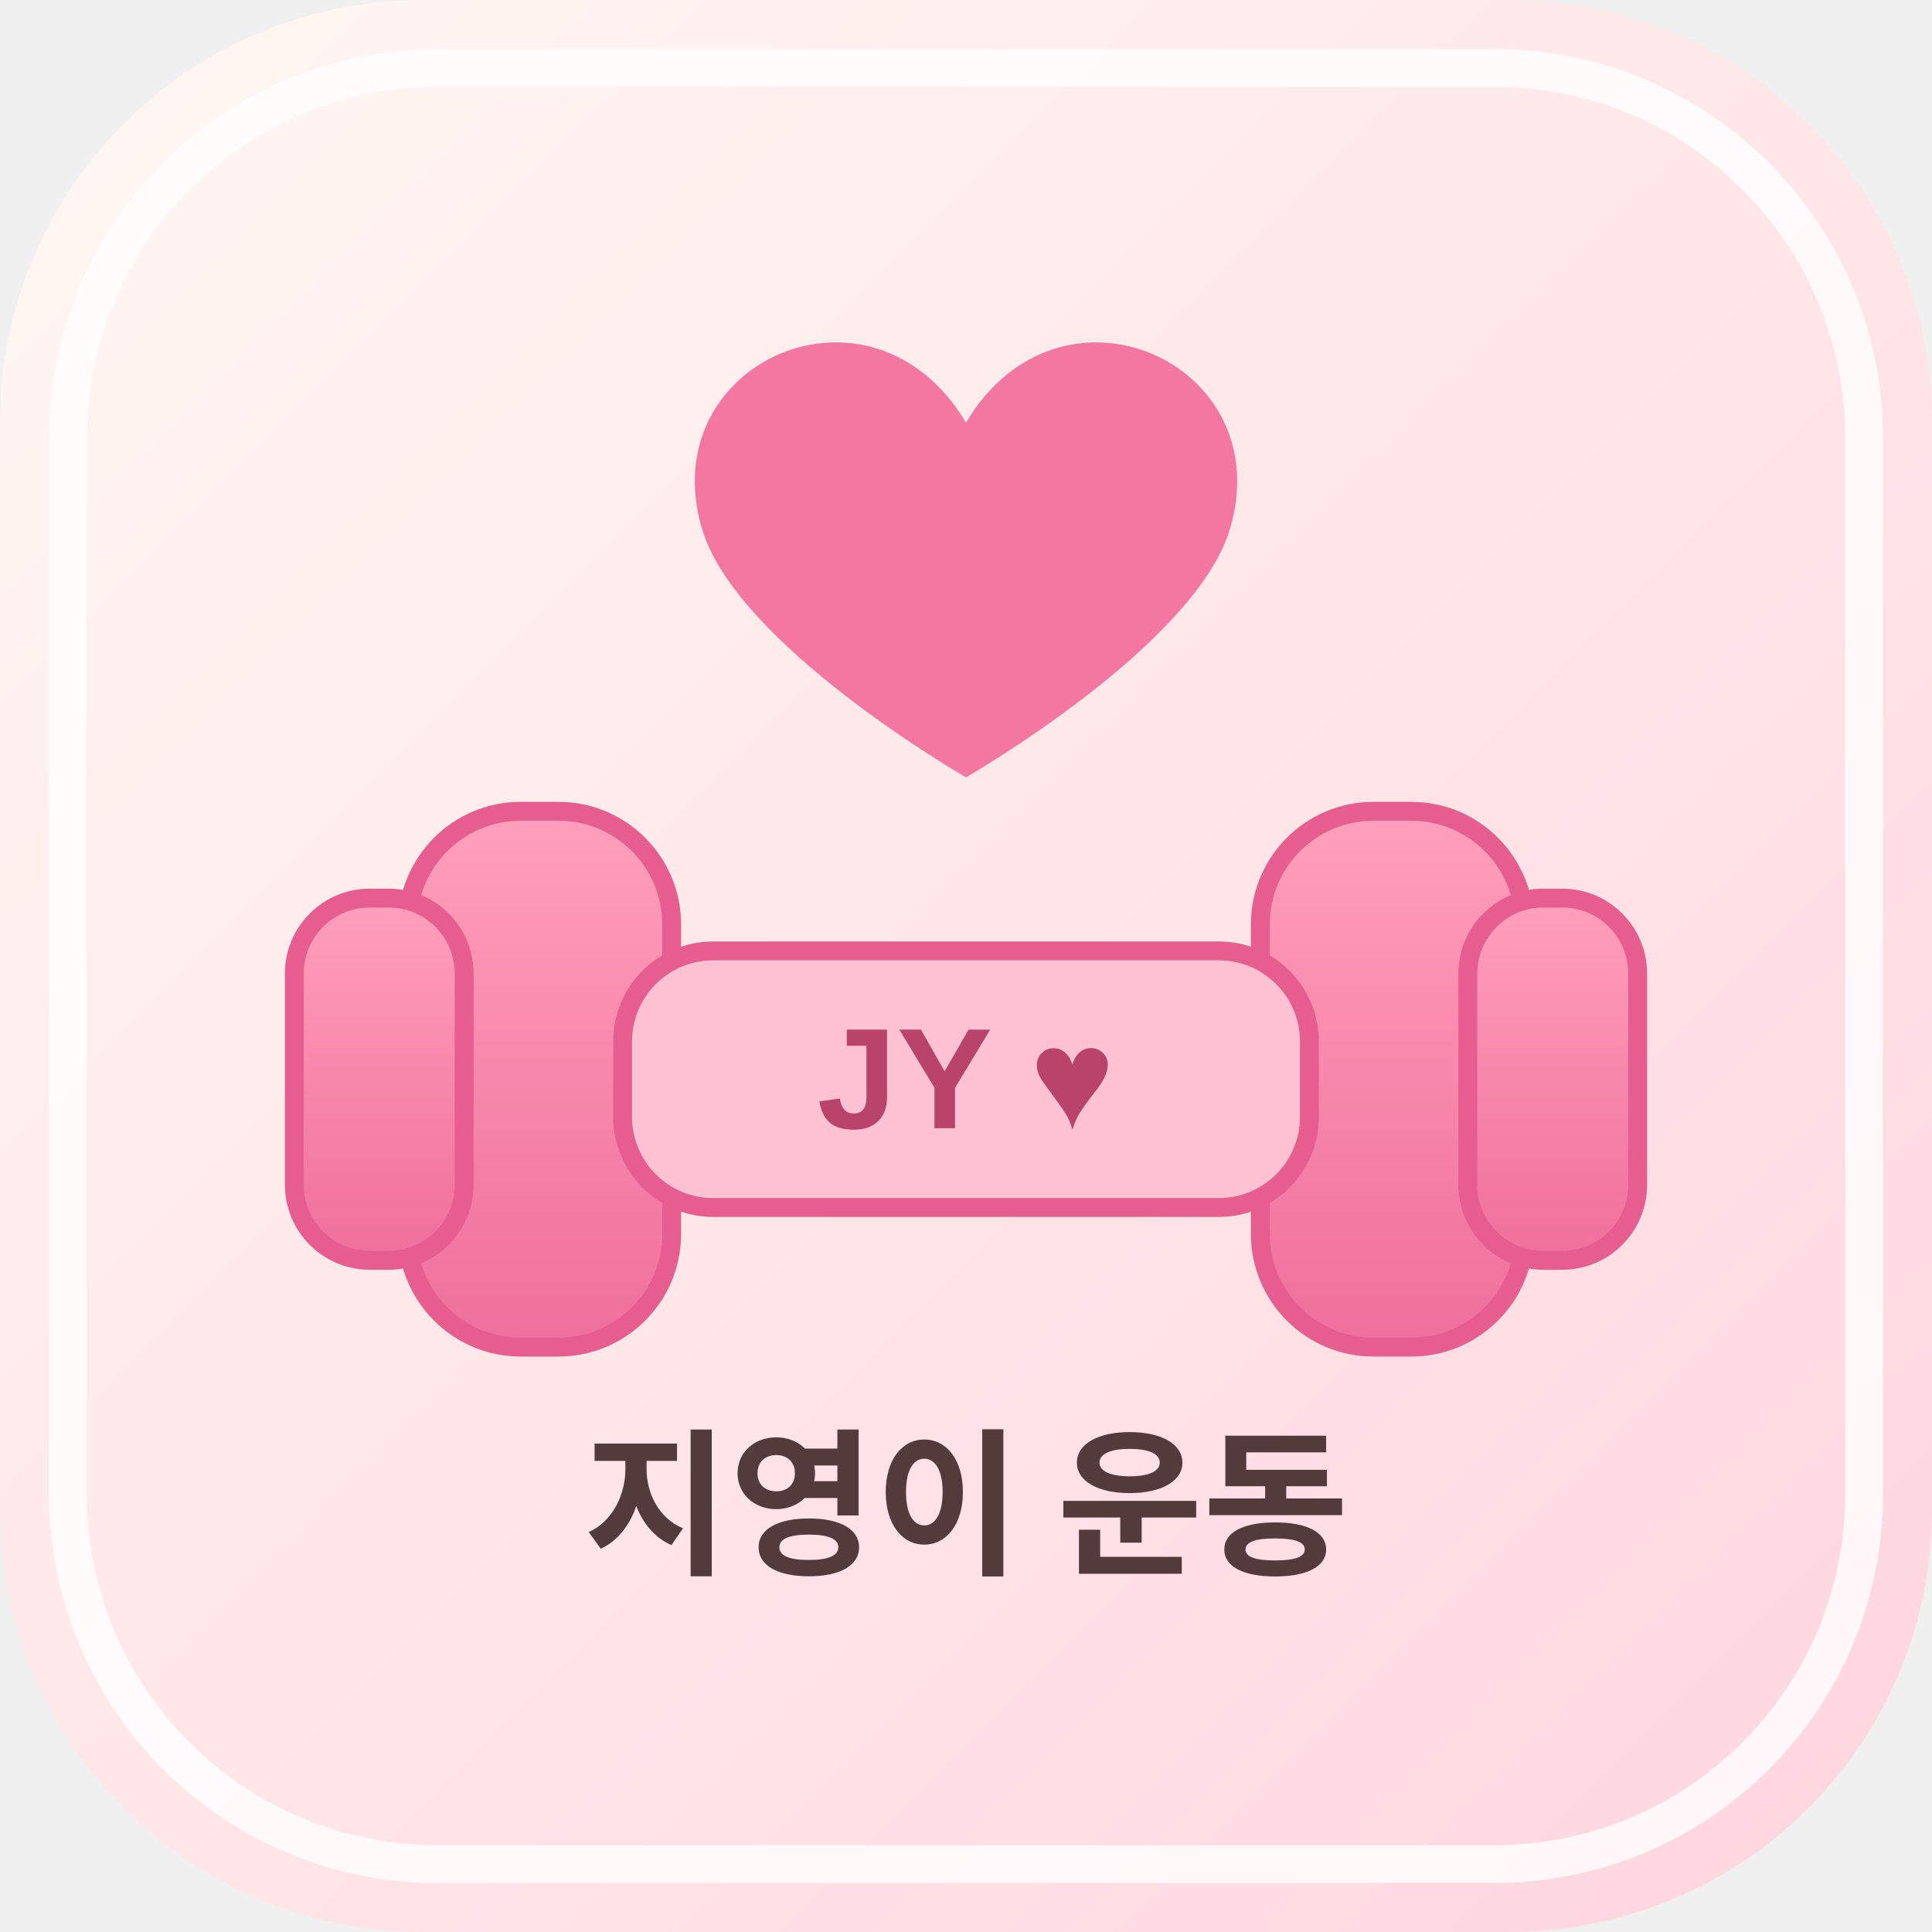
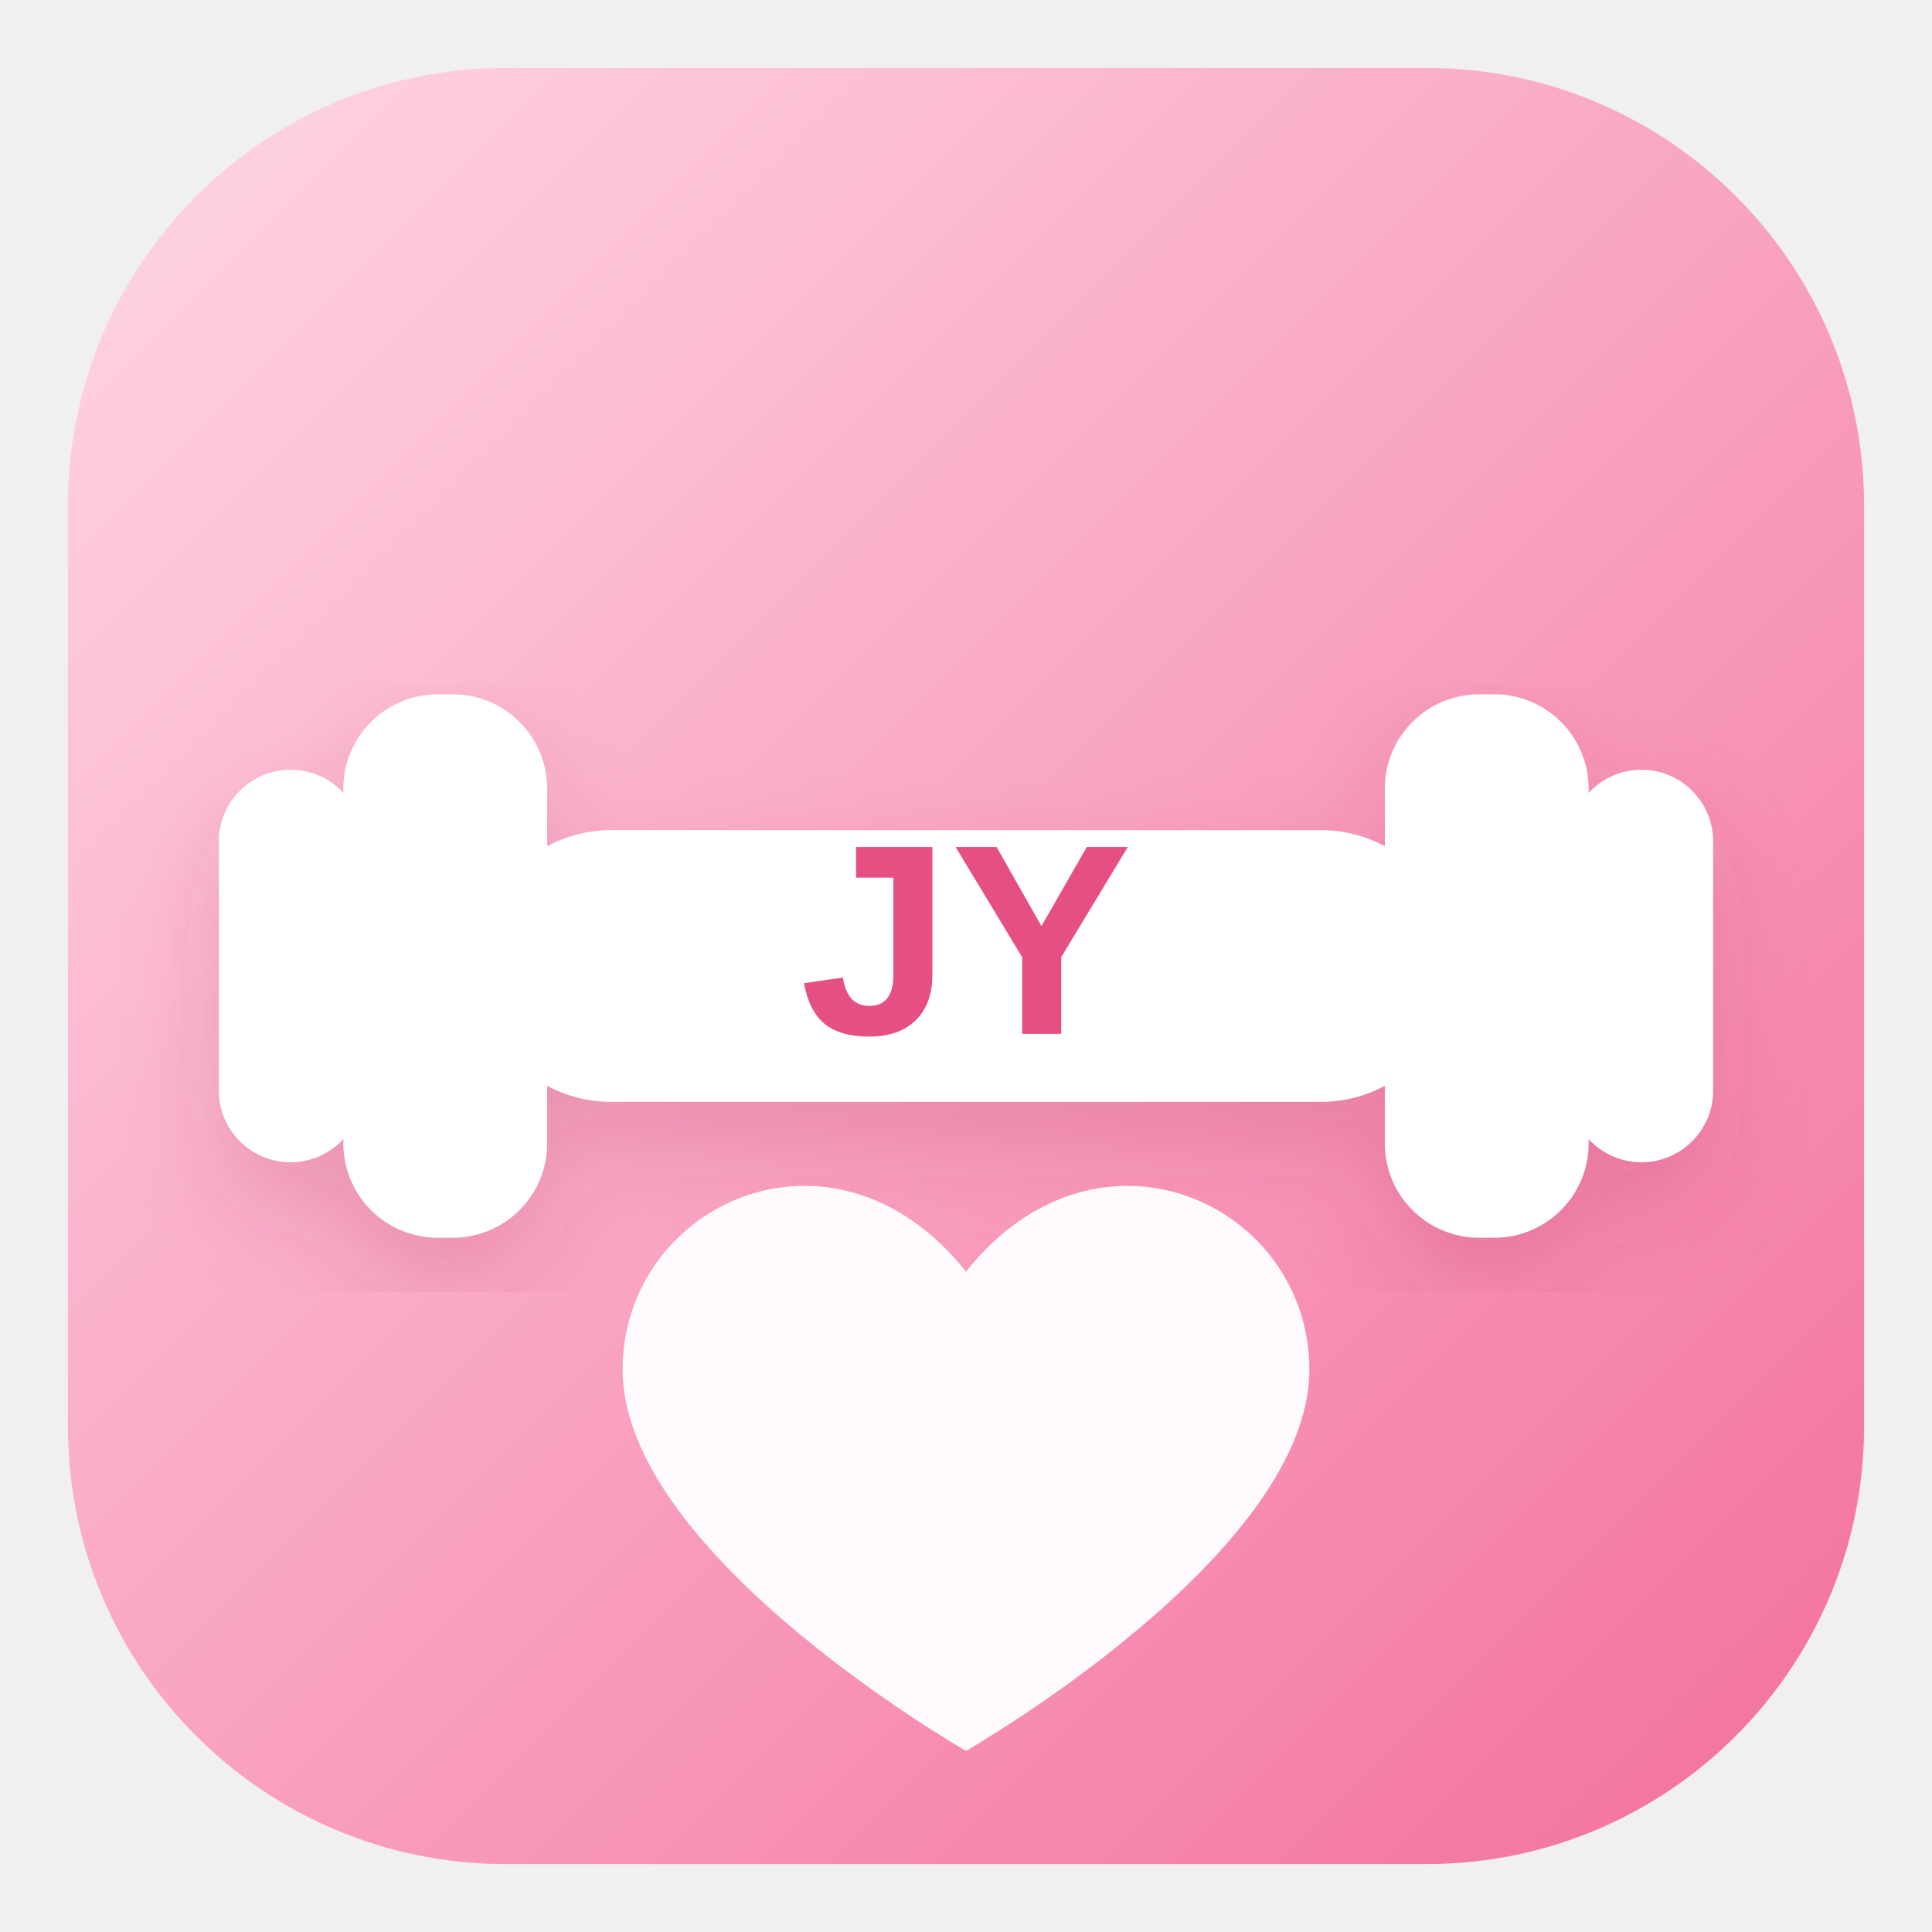
<svg xmlns="http://www.w3.org/2000/svg" viewBox="0 0 512 512">
  <defs>
    <linearGradient id="bg" x1="0" y1="0" x2="1" y2="1">
-       <stop stop-color="#fff8f3" />
-       <stop offset="1" stop-color="#ffd5df" />
+       <stop stop-color="#ffd8e5" />
+       <stop offset="1" stop-color="#f36f9b" />
    </linearGradient>
-     <linearGradient id="p" x1="0" y1="0" x2="0" y2="1">
-       <stop stop-color="#ff9fbd" />
-       <stop offset="1" stop-color="#ef6f9b" />
-     </linearGradient>
+     <filter id="s">
+       <feDropShadow dx="0" dy="12" stdDeviation="12" flood-color="#b93d69" flood-opacity=".22" />
+     </filter>
  </defs>
-   <rect width="512" height="512" rx="112" fill="url(#bg)" />
-   <rect x="18" y="18" width="476" height="476" rx="98" fill="none" stroke="#fff" stroke-width="10" opacity=".8" />
-   <path d="M256 112c-25-42-83-16-70 28 9 31 70 66 70 66s61-35 70-66c13-44-45-70-70-28z" fill="#f477a1" />
-   <g fill="url(#p)" stroke="#e65e8d" stroke-width="5">
-     <rect x="108" y="215" width="70" height="142" rx="30" />
-     <rect x="78" y="238" width="45" height="96" rx="20" />
-     <rect x="334" y="215" width="70" height="142" rx="30" />
-     <rect x="389" y="238" width="45" height="96" rx="20" />
+   <rect x="18" y="18" width="476" height="476" rx="116" fill="url(#bg)" />
+   <g filter="url(#s)" fill="#fff">
+     <rect x="126" y="220" width="260" height="72" rx="36" />
+     <rect x="91" y="184" width="54" height="144" rx="25" />
+     <rect x="58" y="204" width="38" height="104" rx="19" />
+     <rect x="367" y="184" width="54" height="144" rx="25" />
+     <rect x="416" y="204" width="38" height="104" rx="19" />
  </g>
-   <rect x="165" y="252" width="182" height="68" rx="24" fill="#ffc2d4" stroke="#e65e8d" stroke-width="5" />
-   <text x="256" y="299" text-anchor="middle" font-family="Arial,sans-serif" font-size="38" font-weight="700" fill="#b9436b">JY ♥</text>
-   <text x="256" y="414" text-anchor="middle" font-family="Arial,'Noto Sans KR',sans-serif" font-size="42" font-weight="800" fill="#533b3b">지영이 운동</text>
+   <path d="M256 337c-35-44-91-18-91 26 0 49 91 101 91 101s91-52 91-101c0-44-56-70-91-26z" fill="#fff" opacity=".96" />
+   <text x="256" y="274" text-anchor="middle" font-family="Arial,sans-serif" font-size="72" font-weight="900" fill="#e64f82">JY</text>
</svg>
